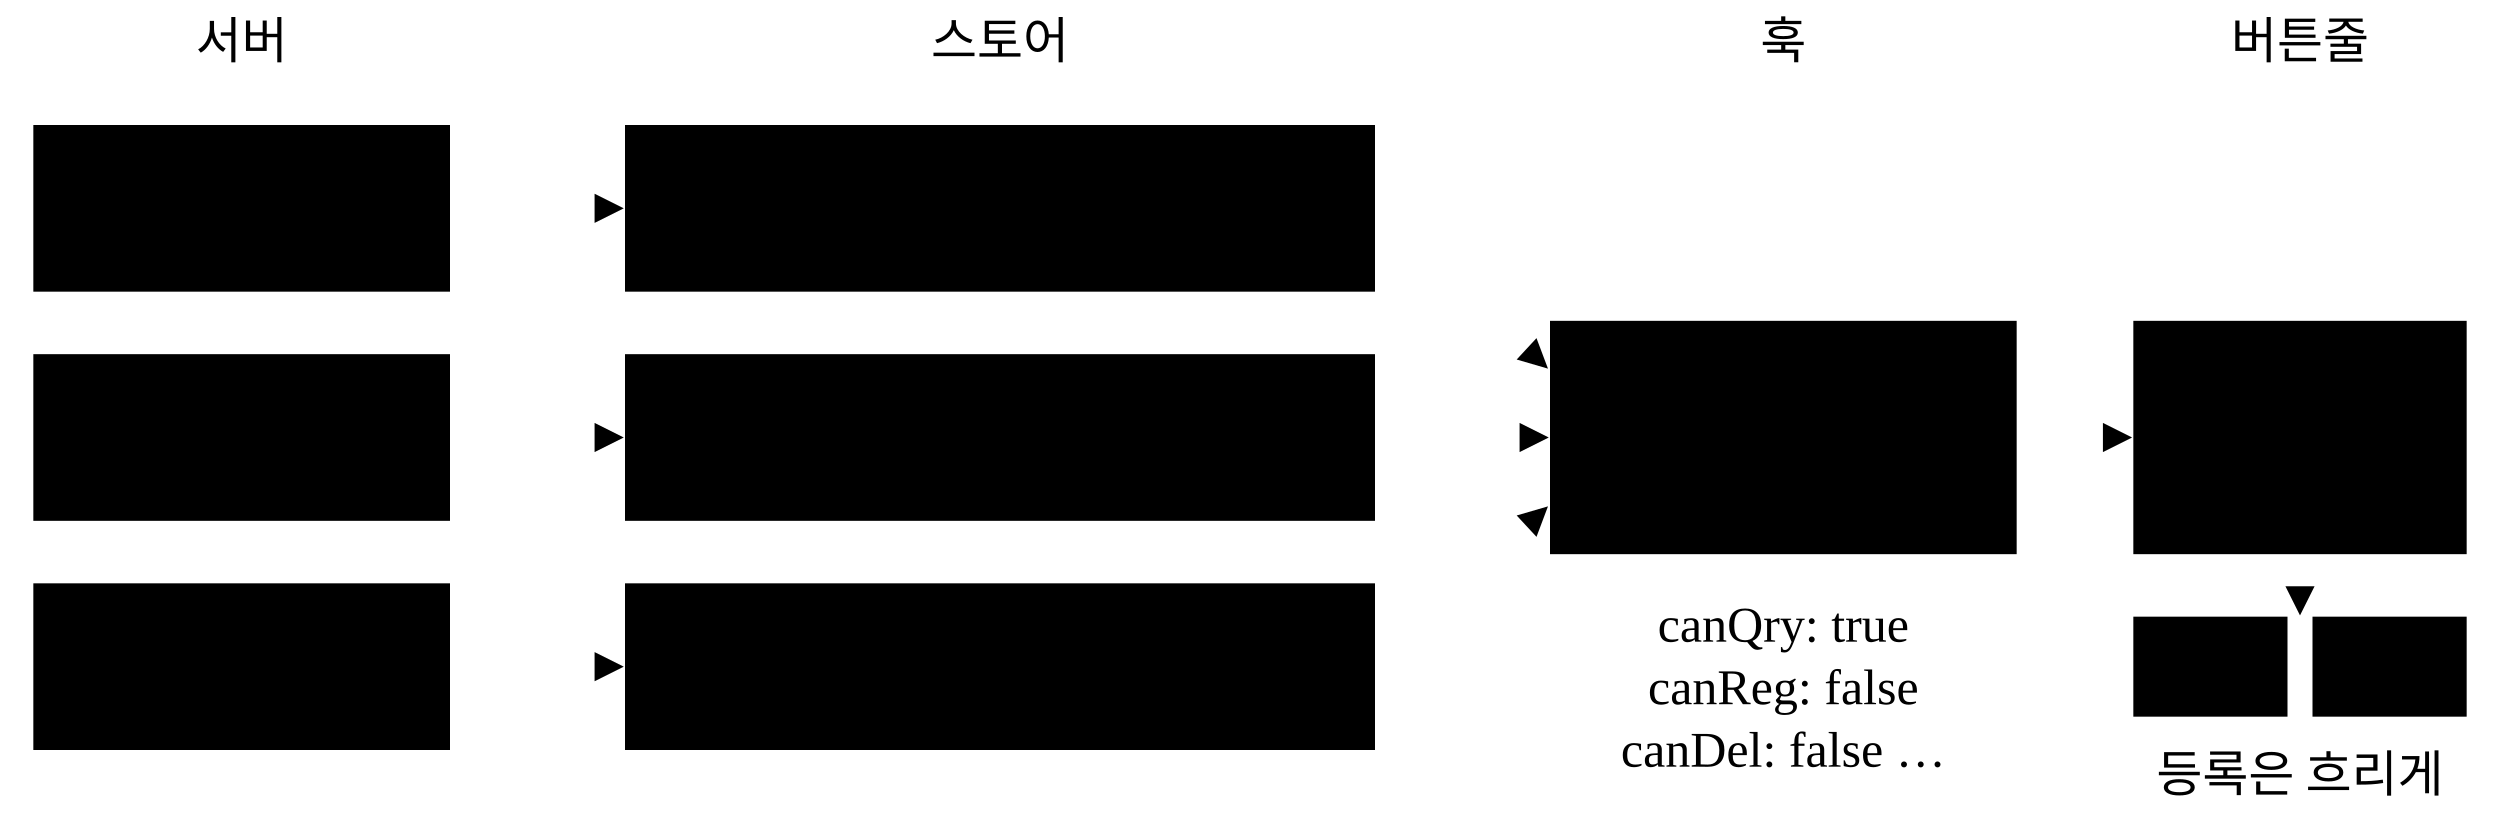
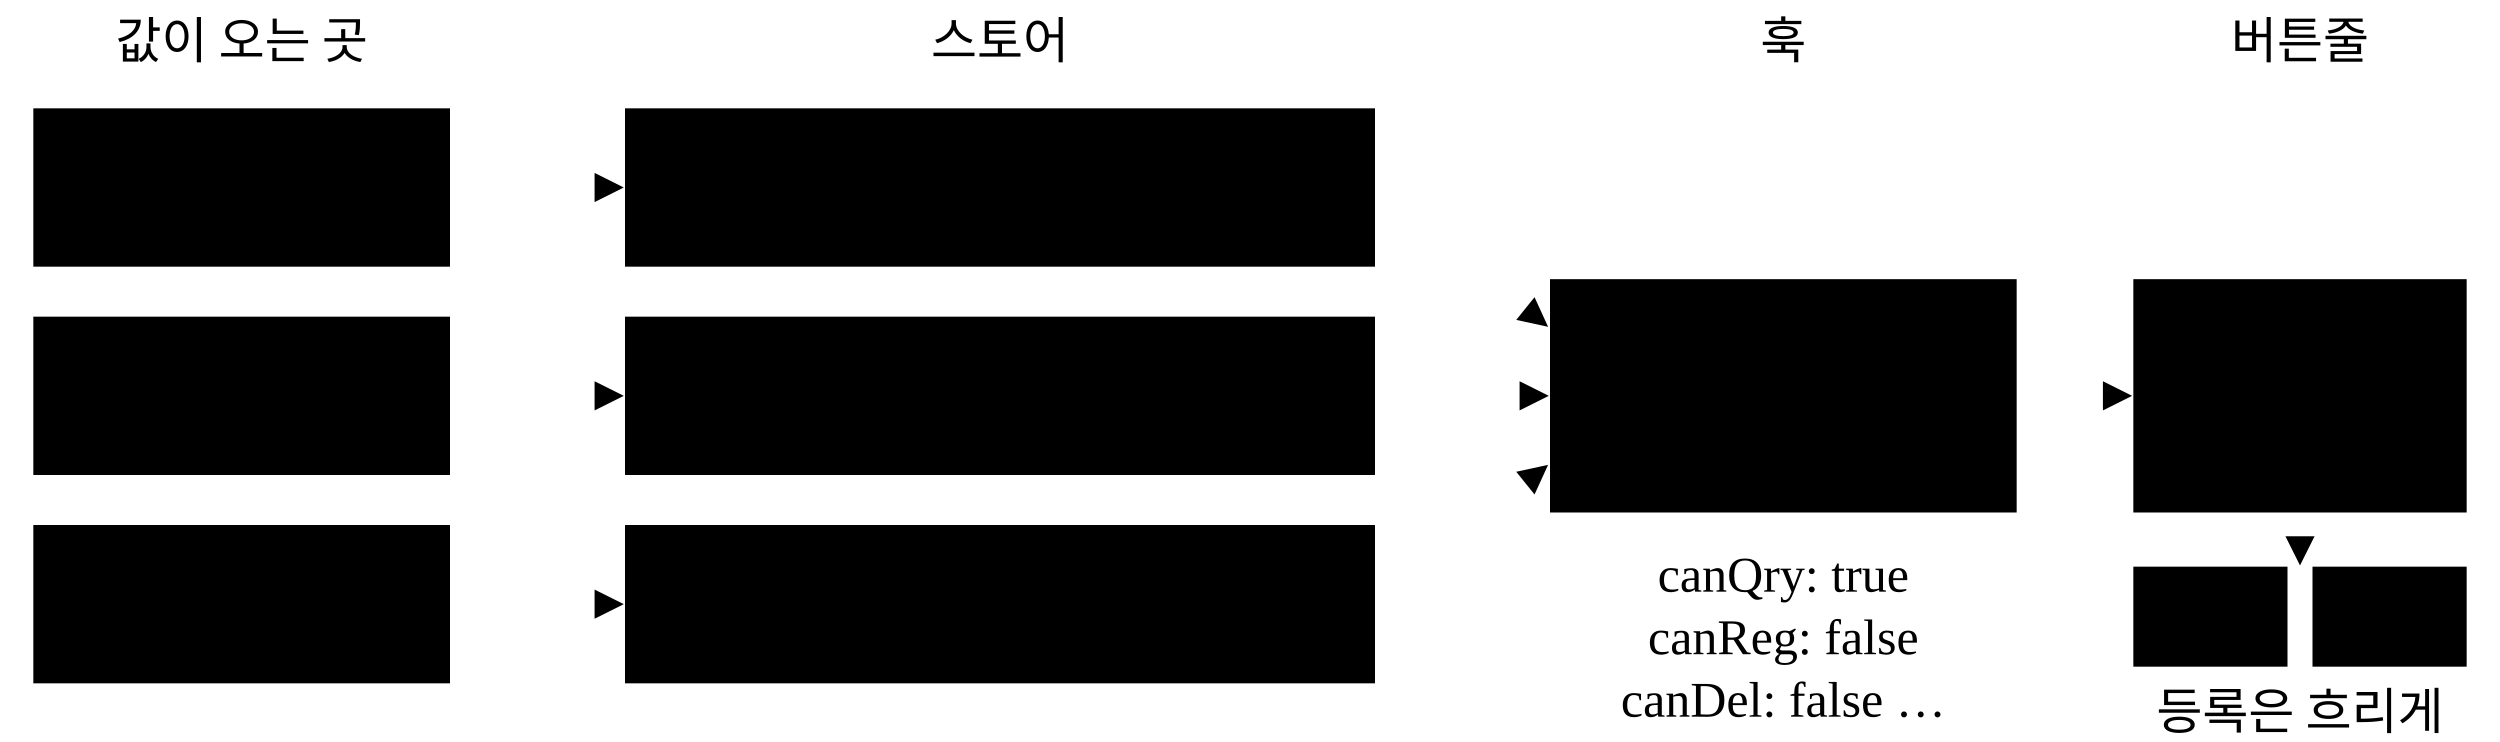
- <svg xmlns="http://www.w3.org/2000/svg" viewBox="0 0 600 198">
+ <svg xmlns="http://www.w3.org/2000/svg" viewBox="0 0 600 178">
  <defs>
    <marker id="arrow" viewBox="0 0 10 10" refX="9" refY="5" markerWidth="7" markerHeight="7" orient="auto-start-reverse">
      <path d="M0,0 L10,5 L0,10 z" class="fill-ink" />
    </marker>
  </defs>
-   <text x="58" y="14" text-anchor="middle" class="t-b t-gray">서버</text>
+   <text x="58" y="14" text-anchor="middle" class="t-b t-gray">값이 오는 곳</text>
  <text x="240" y="14" text-anchor="middle" class="t-b t-gray">스토어</text>
  <text x="428" y="14" text-anchor="middle" class="t-b t-gray">훅</text>
  <text x="552" y="14" text-anchor="middle" class="t-b t-gray">버튼줄</text>
-   <rect x="8" y="30" width="100" height="40" class="box" />
-   <text x="58" y="47" text-anchor="middle">로그인한</text>
-   <text x="58" y="63" text-anchor="middle">사람 정보</text>
-   <rect x="8" y="85" width="100" height="40" class="box" />
-   <text x="58" y="102" text-anchor="middle">메뉴와</text>
-   <text x="58" y="118" text-anchor="middle">화면별 권한</text>
-   <rect x="8" y="140" width="100" height="40" class="box-dash" />
-   <text x="58" y="157" text-anchor="middle" class="t-gray">화면의</text>
-   <text x="58" y="173" text-anchor="middle" class="t-gray">미리보기 스위치</text>
-   <rect x="150" y="30" width="180" height="40" class="box-blue" />
-   <text x="240" y="46" text-anchor="middle" class="t-mono t-b">useAuthStore</text>
-   <text x="240" y="63" text-anchor="middle">me: 관리자인가</text>
-   <rect x="150" y="85" width="180" height="40" class="box-blue" />
-   <text x="240" y="101" text-anchor="middle" class="t-mono t-b">useNavStore</text>
-   <text x="240" y="118" text-anchor="middle">menus: 화면마다 권한 5가지</text>
-   <rect x="150" y="140" width="180" height="40" class="box-blue" />
-   <text x="240" y="156" text-anchor="middle" class="t-mono t-b">usePermPreviewStore</text>
-   <text x="240" y="173" text-anchor="middle">preview: 미리보기 값</text>
-   <path d="M108,50 L149,50" class="line" marker-end="url(#arrow)" />
-   <path d="M108,105 L149,105" class="line" marker-end="url(#arrow)" />
-   <path d="M108,160 L149,160" class="line-dash" marker-end="url(#arrow)" />
-   <rect x="372" y="77" width="112" height="56" class="box-yellow" />
-   <text x="428" y="101" text-anchor="middle" class="t-mono t-b">usePermission</text>
-   <text x="428" y="118" text-anchor="middle" class="t-mono">('sample.notice')</text>
-   <path d="M330,50 L371,88" class="line" marker-end="url(#arrow)" />
-   <path d="M330,105 L371,105" class="line" marker-end="url(#arrow)" />
-   <path d="M330,160 L371,122" class="line" marker-end="url(#arrow)" />
-   <text x="428" y="154" text-anchor="middle" class="t-mono t-blue">canQry: true</text>
-   <text x="428" y="169" text-anchor="middle" class="t-mono t-blue">canReg: false</text>
-   <text x="428" y="184" text-anchor="middle" class="t-mono t-blue">canDel: false …</text>
-   <rect x="512" y="77" width="80" height="56" class="box" />
-   <text x="552" y="109.500" text-anchor="middle">ActionBar</text>
-   <path d="M484,105 L511,105" class="line" marker-end="url(#arrow)" />
-   <path d="M552,133 L552,147" class="line" marker-end="url(#arrow)" />
-   <rect x="512" y="148" width="37" height="24" class="box-solid" />
-   <text x="530.500" y="164.500" text-anchor="middle" class="t-white">조회</text>
-   <rect x="555" y="148" width="37" height="24" class="box-gray" />
-   <text x="573.500" y="164.500" text-anchor="middle" class="t-gray">등록</text>
-   <text x="552" y="190" text-anchor="middle">등록은 흐리게</text>
+   <rect x="8" y="26" width="100" height="38" class="box" />
+   <text x="58" y="42" text-anchor="middle">서버가 준</text>
+   <text x="58" y="58" text-anchor="middle">로그인한 사람</text>
+   <rect x="8" y="76" width="100" height="38" class="box" />
+   <text x="58" y="92" text-anchor="middle">서버가 준</text>
+   <text x="58" y="108" text-anchor="middle">메뉴와 권한</text>
+   <rect x="8" y="126" width="100" height="38" class="box-dash" />
+   <text x="58" y="142" text-anchor="middle" class="t-gray">화면에서 켜는</text>
+   <text x="58" y="158" text-anchor="middle" class="t-gray">미리보기 스위치</text>
+   <rect x="150" y="26" width="180" height="38" class="box-blue" />
+   <text x="240" y="41" text-anchor="middle" class="t-mono t-b">useAuthStore</text>
+   <text x="240" y="57" text-anchor="middle">me: 관리자인가</text>
+   <rect x="150" y="76" width="180" height="38" class="box-blue" />
+   <text x="240" y="91" text-anchor="middle" class="t-mono t-b">useNavStore</text>
+   <text x="240" y="107" text-anchor="middle">menus: 화면마다 권한 5가지</text>
+   <rect x="150" y="126" width="180" height="38" class="box-blue" />
+   <text x="240" y="141" text-anchor="middle" class="t-mono t-b">usePermPreviewStore</text>
+   <text x="240" y="157" text-anchor="middle">preview: 미리보기 값</text>
+   <path d="M108,45 L149,45" class="line" marker-end="url(#arrow)" />
+   <path d="M108,95 L149,95" class="line" marker-end="url(#arrow)" />
+   <path d="M108,145 L149,145" class="line-dash" marker-end="url(#arrow)" />
+   <rect x="372" y="67" width="112" height="56" class="box-yellow" />
+   <text x="428" y="91" text-anchor="middle" class="t-mono t-b">usePermission</text>
+   <text x="428" y="108" text-anchor="middle" class="t-mono">('sample.notice')</text>
+   <path d="M330,45 L371,78" class="line" marker-end="url(#arrow)" />
+   <path d="M330,95 L371,95" class="line" marker-end="url(#arrow)" />
+   <path d="M330,145 L371,112" class="line" marker-end="url(#arrow)" />
+   <text x="428" y="142" text-anchor="middle" class="t-mono t-blue">canQry: true</text>
+   <text x="428" y="157" text-anchor="middle" class="t-mono t-blue">canReg: false</text>
+   <text x="428" y="172" text-anchor="middle" class="t-mono t-blue">canDel: false …</text>
+   <rect x="512" y="67" width="80" height="56" class="box" />
+   <text x="552" y="99.5" text-anchor="middle">ActionBar</text>
+   <path d="M484,95 L511,95" class="line" marker-end="url(#arrow)" />
+   <path d="M552,123 L552,135" class="line" marker-end="url(#arrow)" />
+   <rect x="512" y="136" width="37" height="24" class="box-solid" />
+   <text x="530.5" y="152.5" text-anchor="middle" class="t-white">조회</text>
+   <rect x="555" y="136" width="37" height="24" class="box-gray" />
+   <text x="573.5" y="152.5" text-anchor="middle" class="t-gray">등록</text>
+   <text x="552" y="175" text-anchor="middle">등록은 흐리게</text>
</svg>
